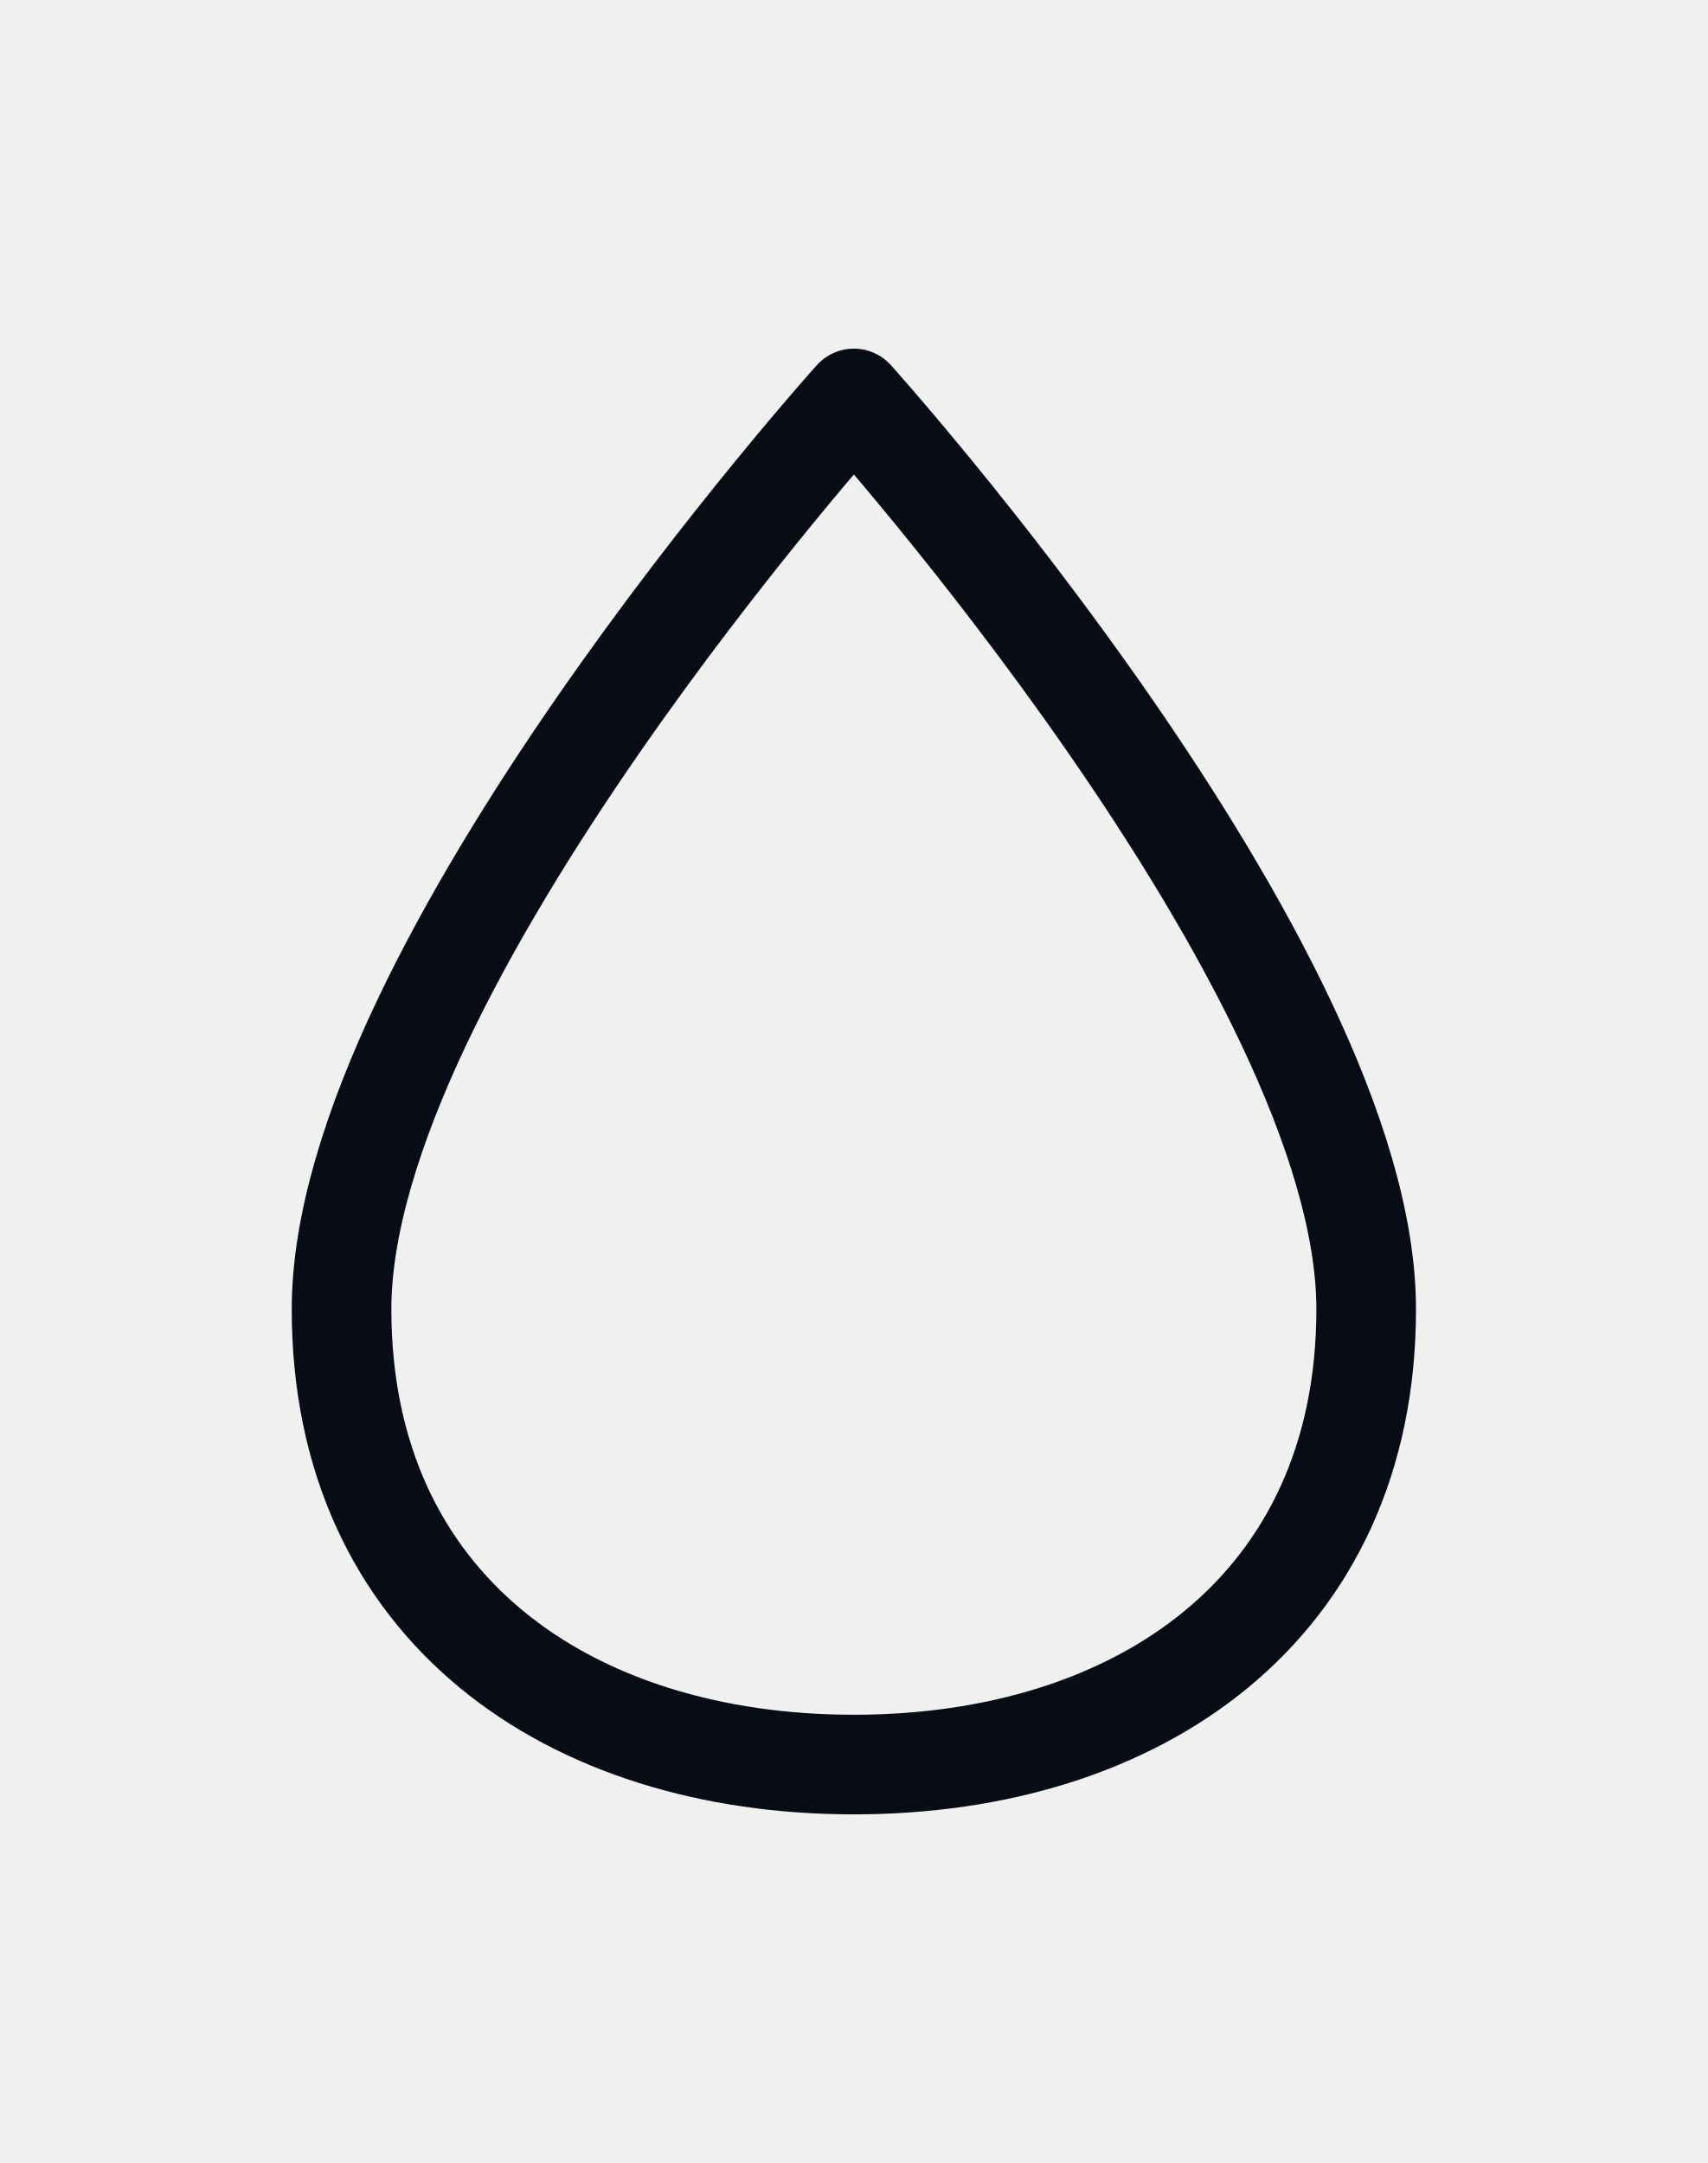
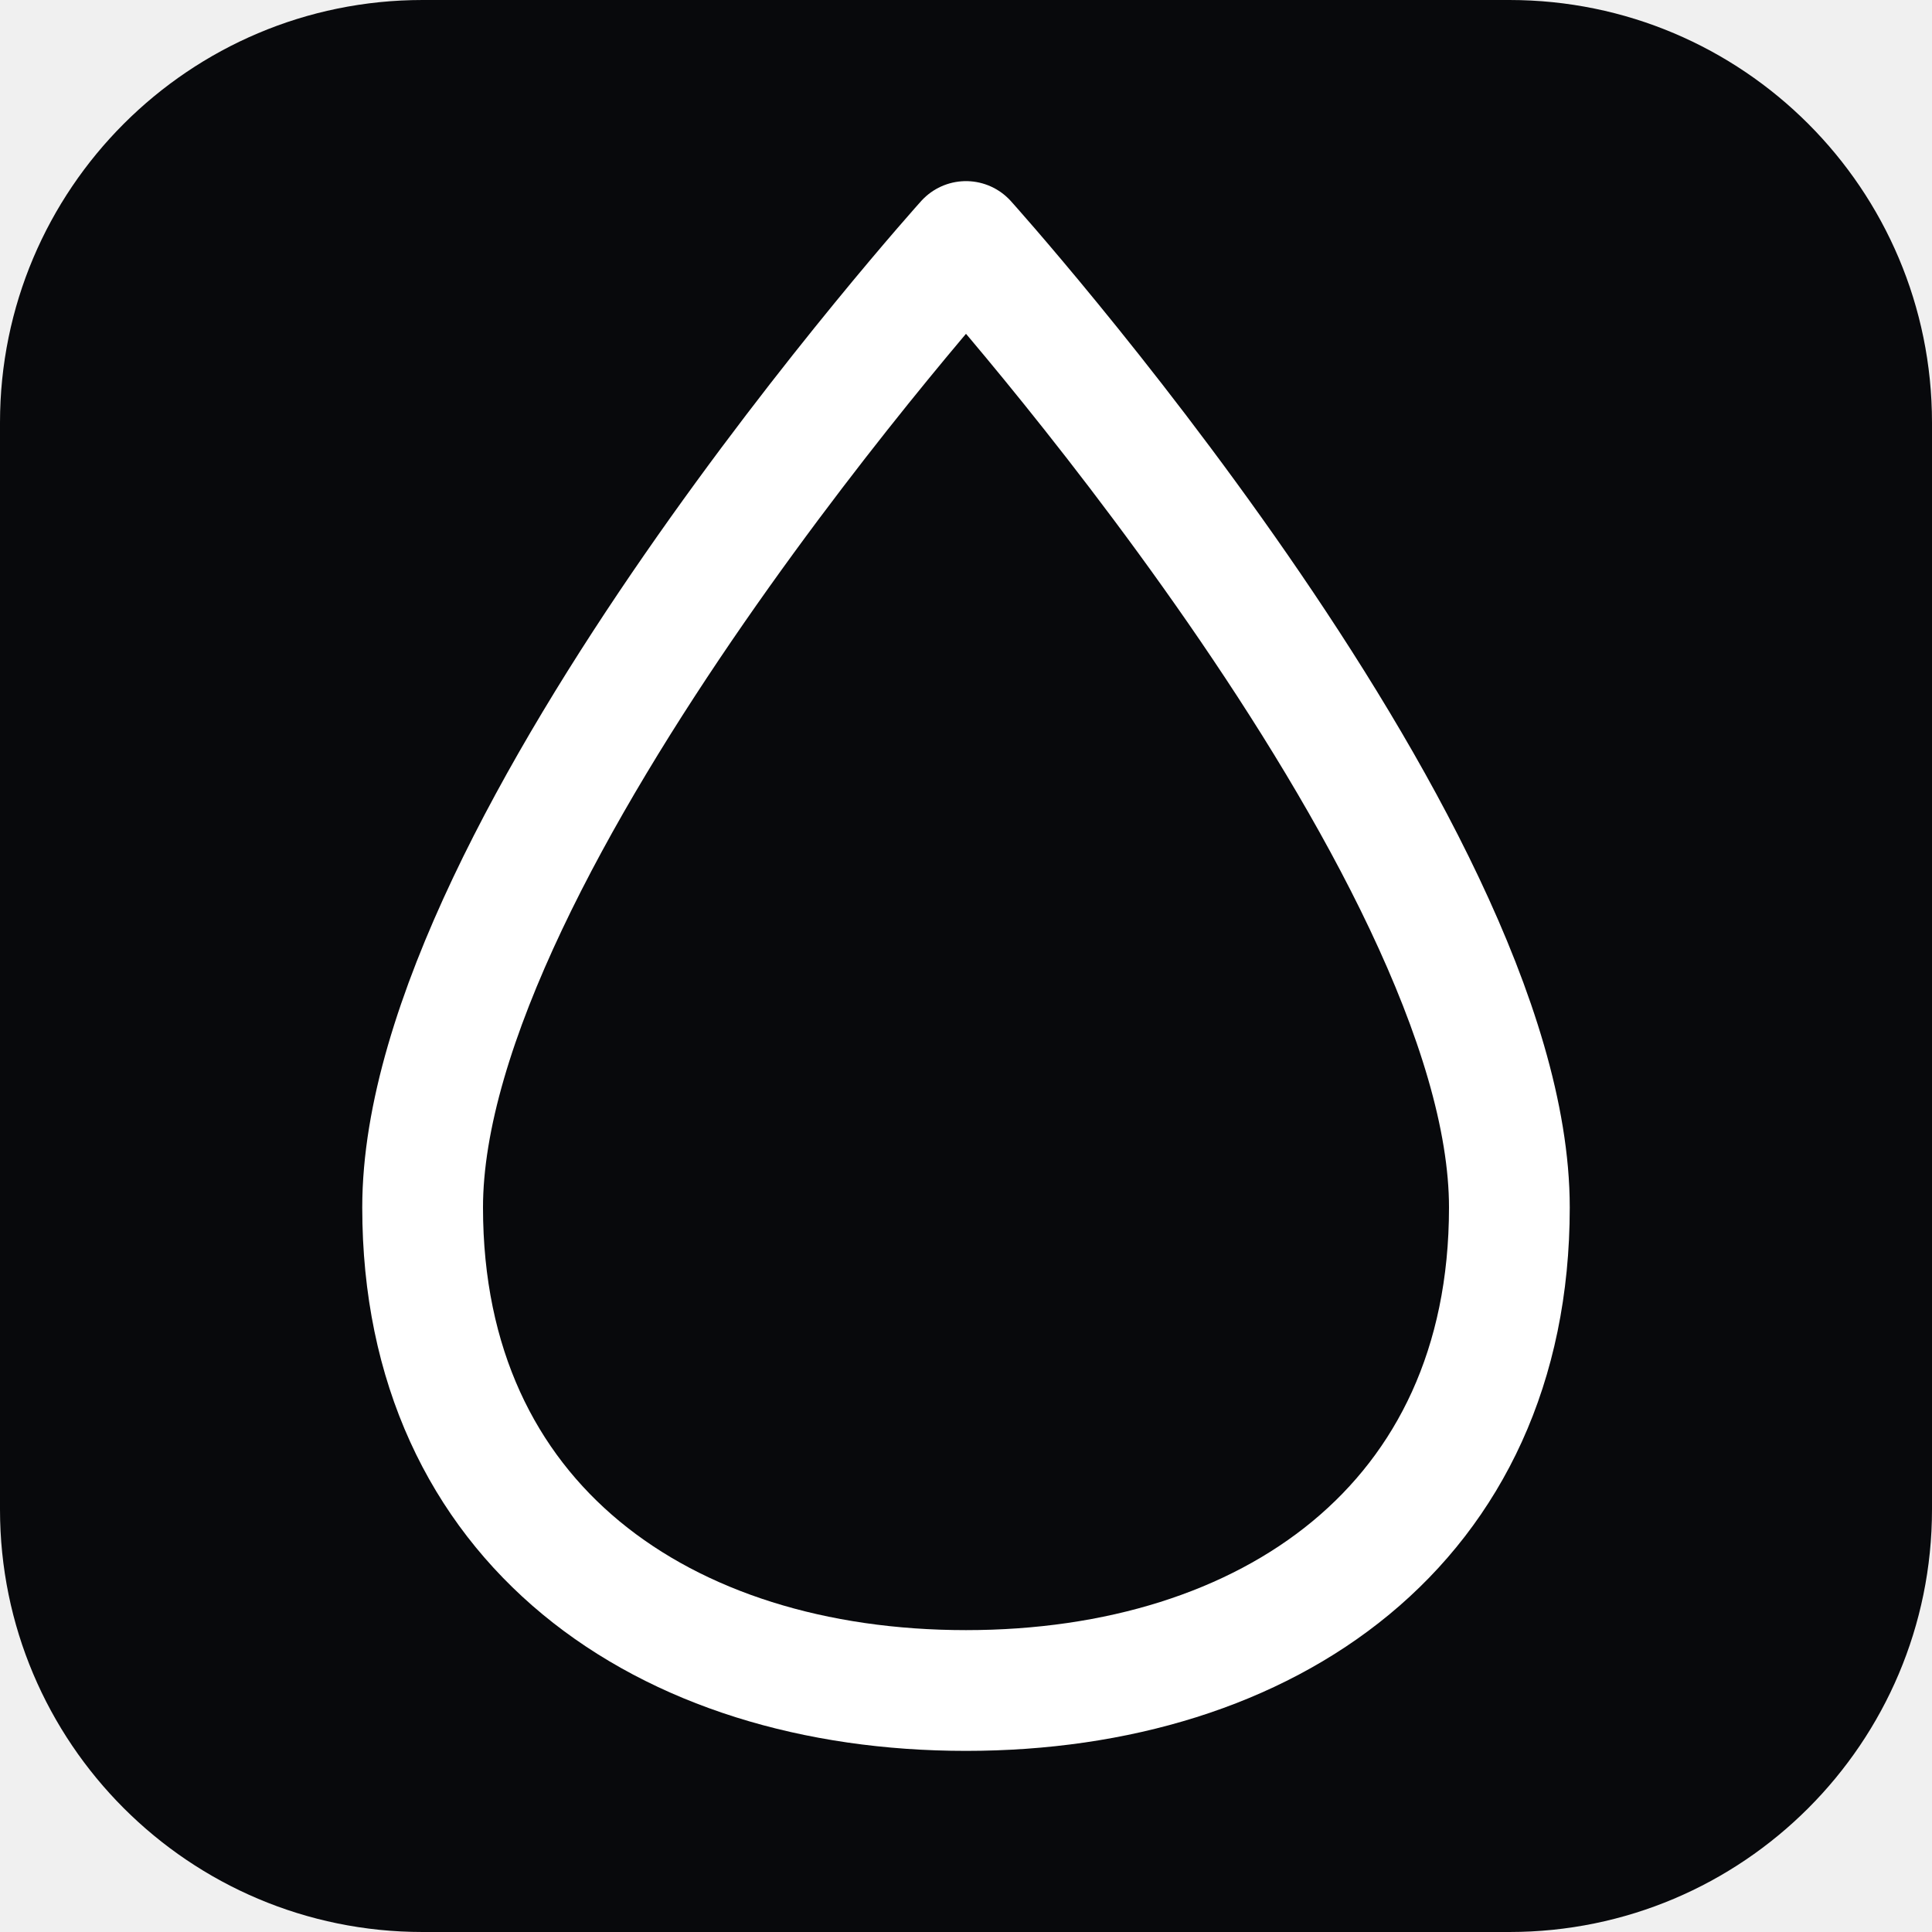
- <svg xmlns="http://www.w3.org/2000/svg" viewBox="-10 -12 60 76">
-   <path d="M20 2C20 2 2 22 2 34C2 44.5 10 50 20 50C30 50 38 44.5 38 34C38 22 20 2 20 2Z" fill="none" stroke="#080c14" stroke-width="3.5" stroke-linejoin="round" />
+ <svg xmlns="http://www.w3.org/2000/svg" viewBox="0 0 32 32">
+   <rect width="32" height="32" rx="7" fill="#08090c" />
+   <g transform="translate(6 3) scale(0.5)">
+     <path d="M20 2C20 2 2 22 2 34C2 44.5 10 50 20 50C30 50 38 44.5 38 34C38 22 20 2 20 2Z" fill="none" stroke="#ffffff" stroke-width="4" stroke-linejoin="round" />
+   </g>
</svg>
